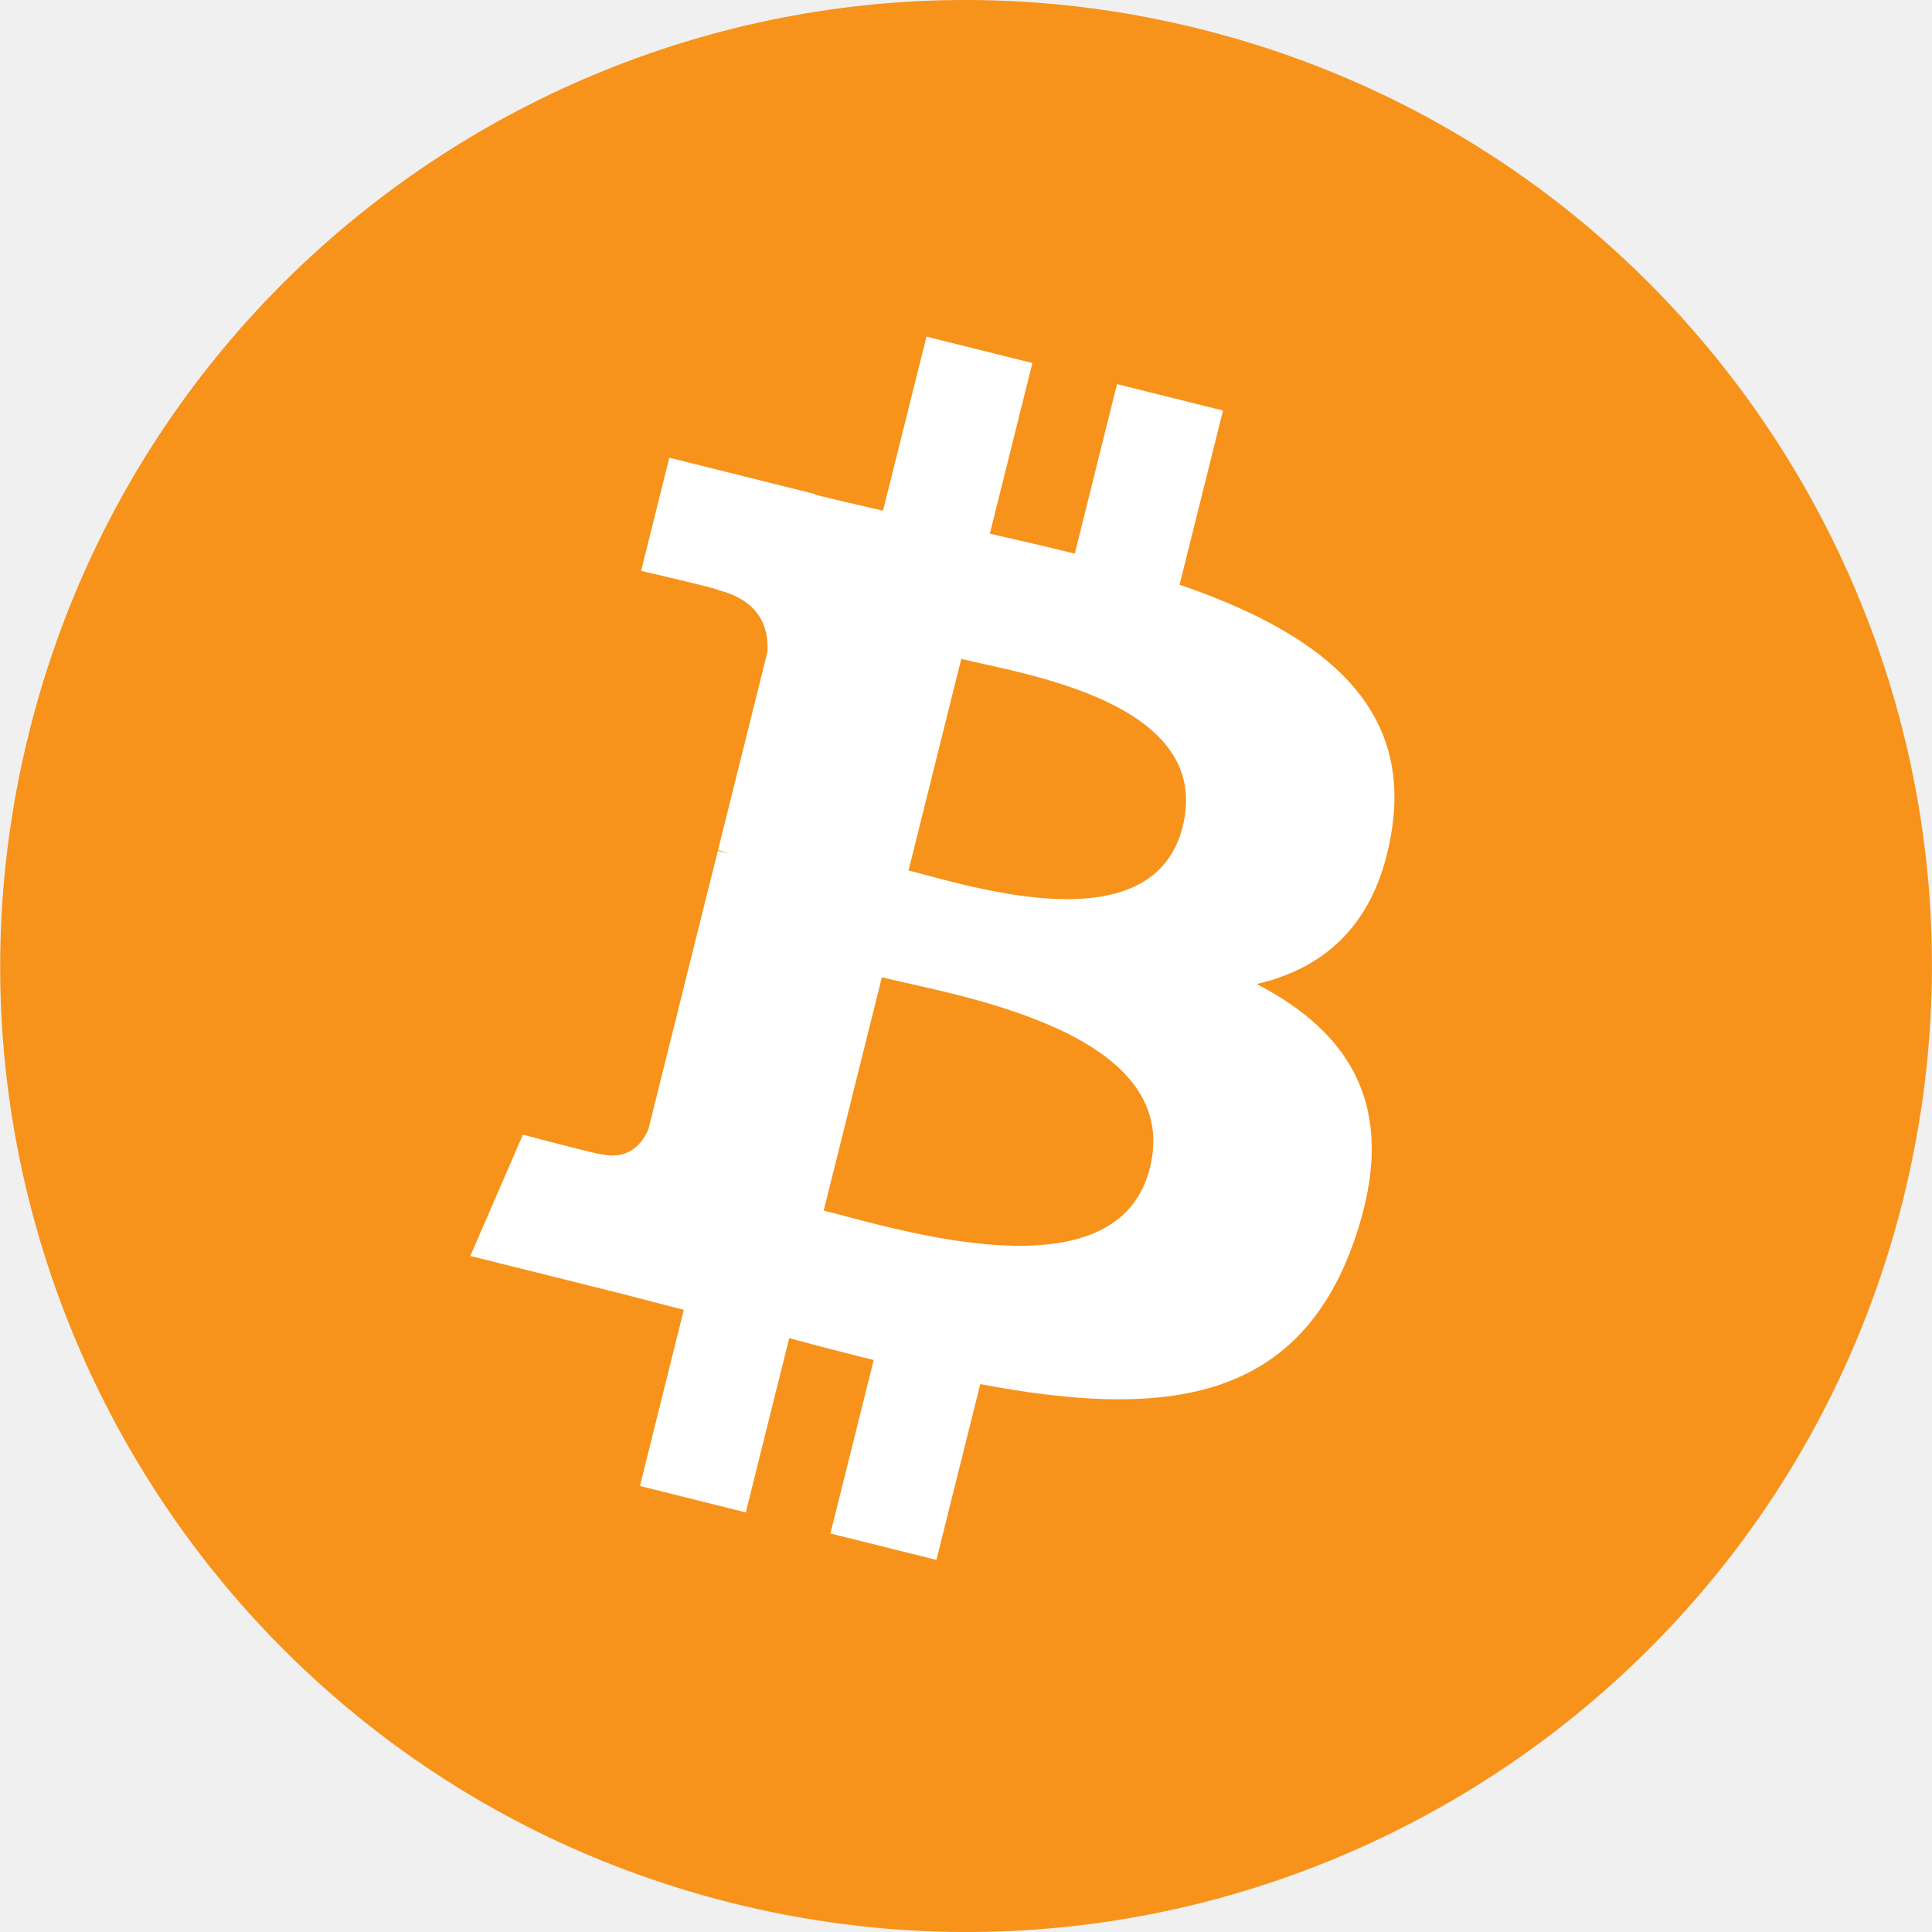
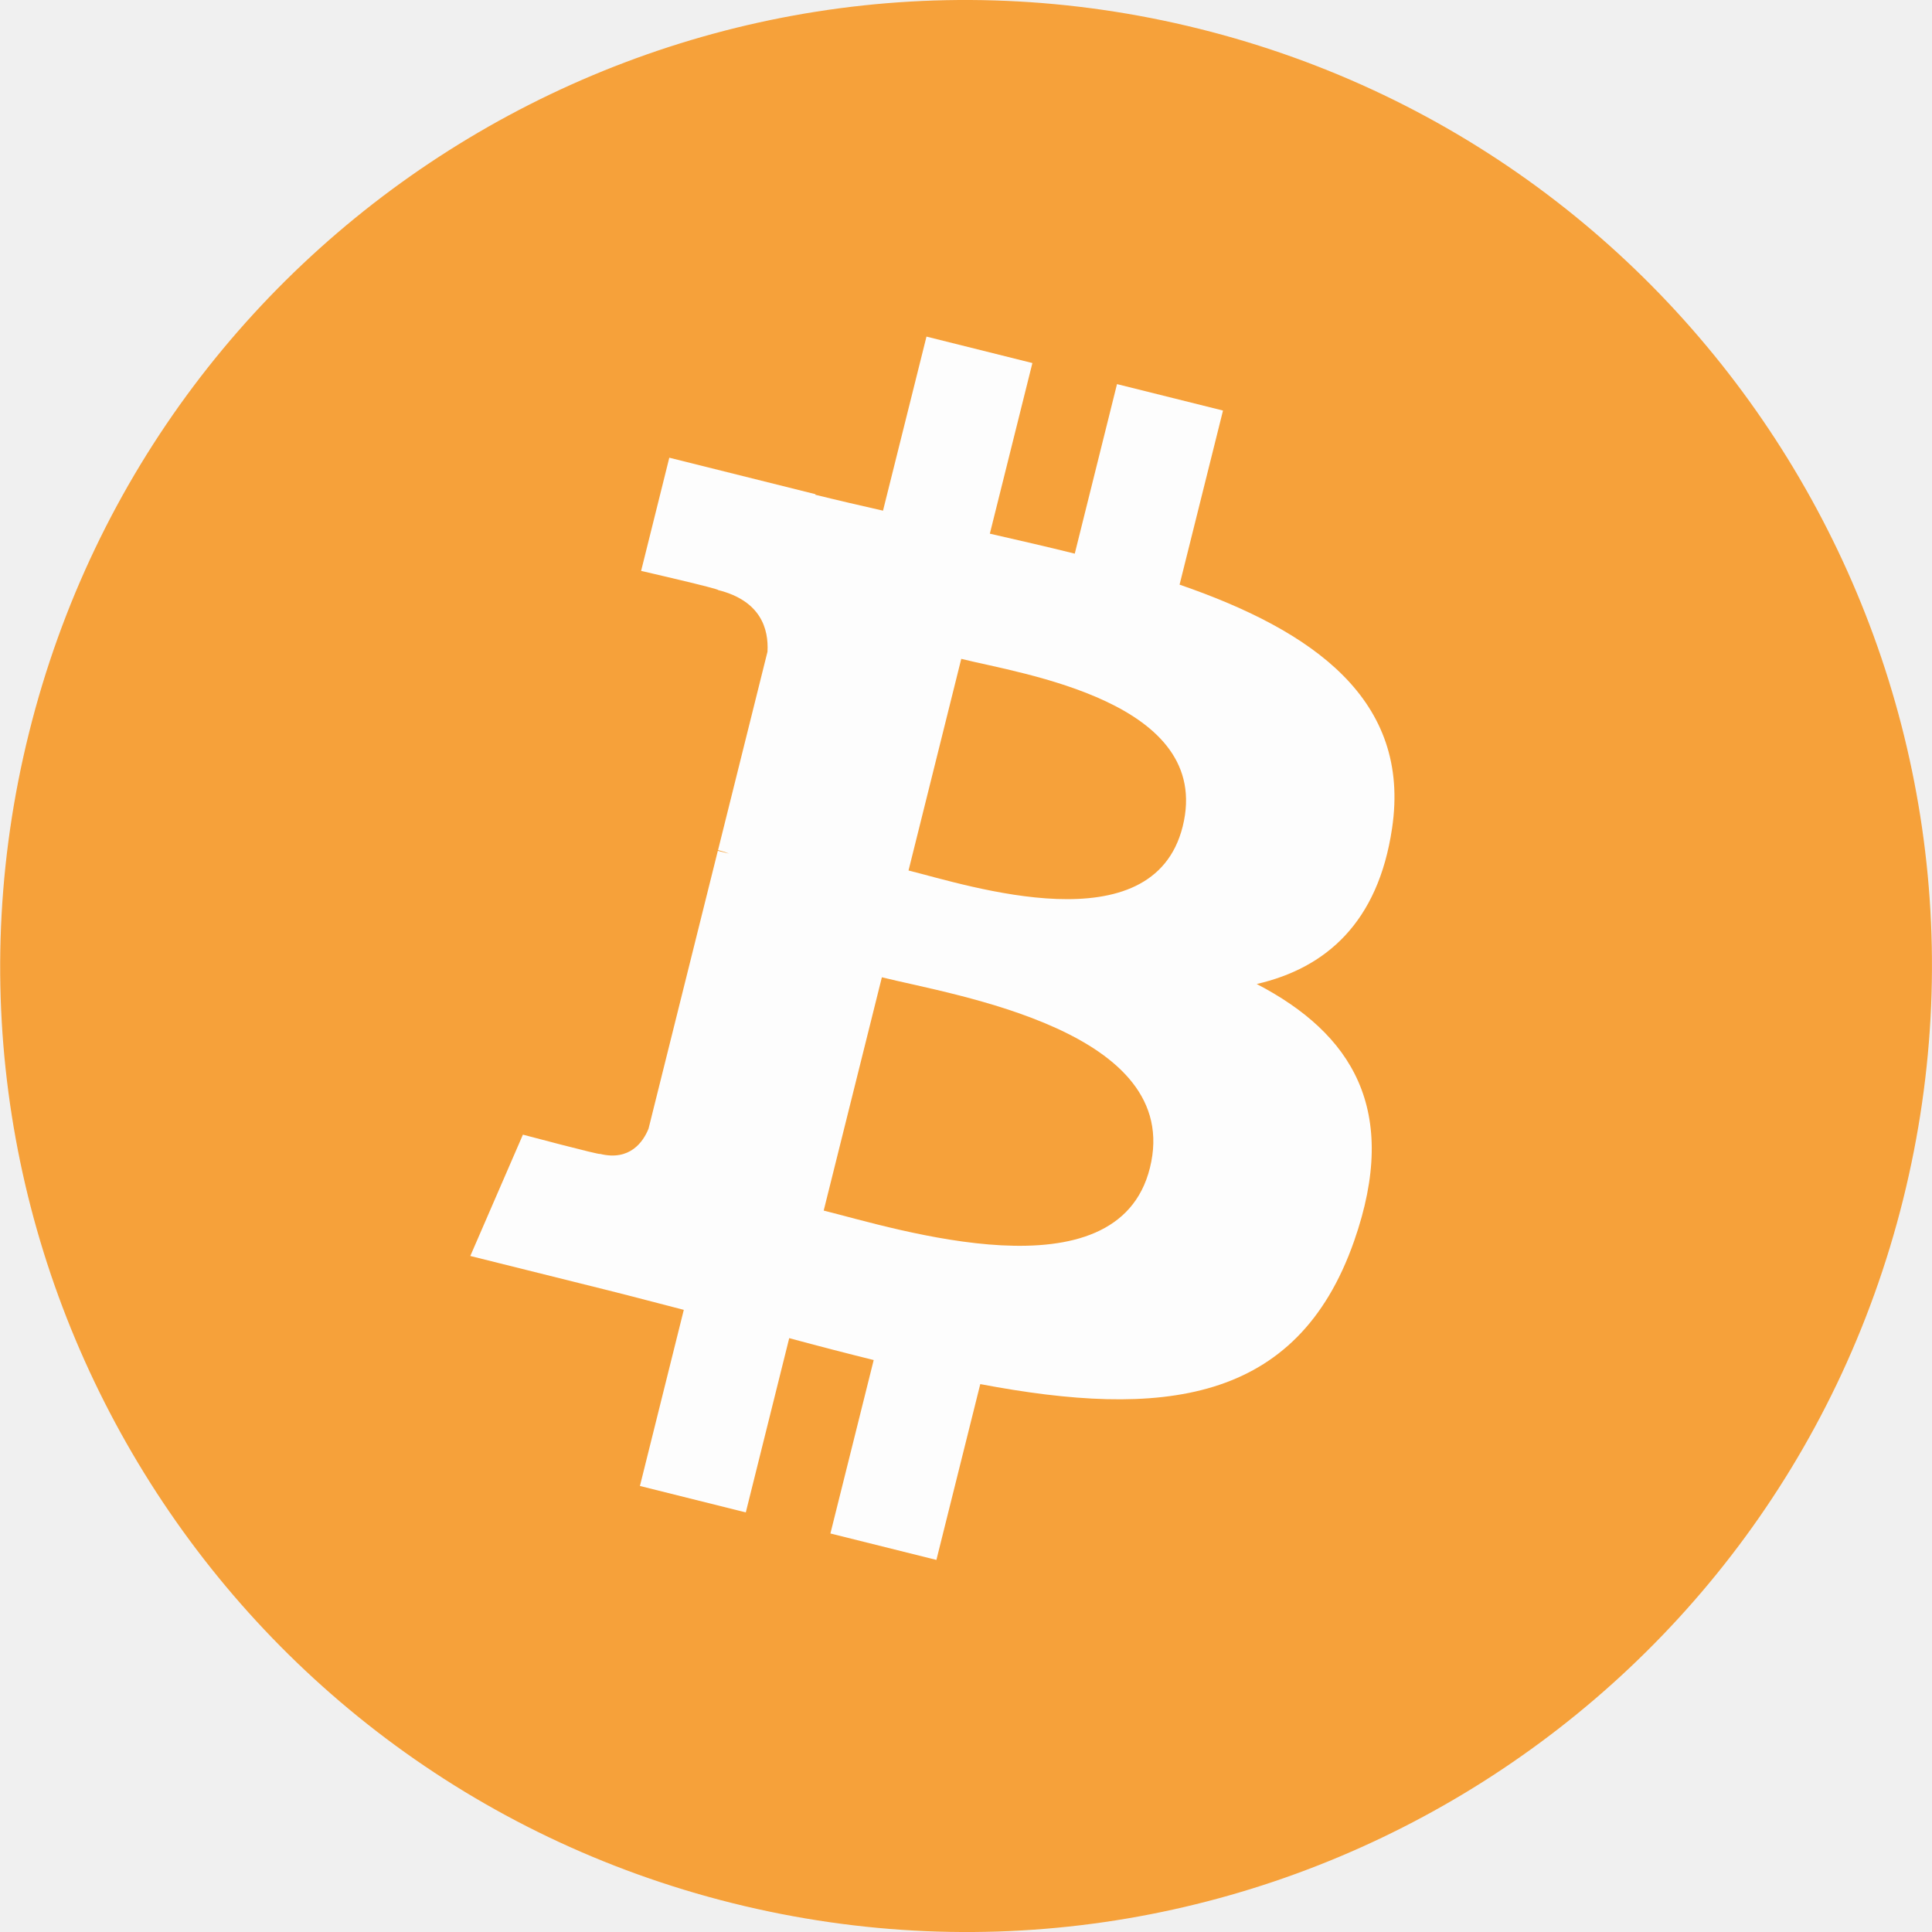
- <svg xmlns="http://www.w3.org/2000/svg" width="44" height="44" viewBox="0 0 44 44" fill="none">
+ <svg xmlns="http://www.w3.org/2000/svg" opacity="0.85" width="44" height="44" viewBox="0 0 44 44" fill="none">
  <path d="M43.341 27.322C40.402 39.108 28.465 46.281 16.678 43.342C4.896 40.403 -2.277 28.466 0.663 16.68C3.6 4.893 15.537 -2.28 27.321 0.658C39.107 3.597 46.279 15.536 43.341 27.322Z" fill="#F7931A" />
  <path d="M31.703 18.866C32.141 15.939 29.912 14.365 26.864 13.315L27.853 9.35L25.439 8.748L24.477 12.609C23.842 12.451 23.19 12.302 22.543 12.154L23.512 8.268L21.1 7.666L20.11 11.63C19.585 11.511 19.07 11.392 18.569 11.268L18.572 11.255L15.243 10.424L14.601 13.002C14.601 13.002 16.392 13.413 16.354 13.438C17.332 13.682 17.508 14.329 17.479 14.842L16.353 19.36C16.42 19.377 16.507 19.402 16.604 19.44C16.523 19.42 16.437 19.398 16.348 19.377L14.77 25.705C14.65 26.002 14.347 26.448 13.664 26.279C13.688 26.314 11.909 25.841 11.909 25.841L10.711 28.604L13.852 29.387C14.437 29.533 15.009 29.687 15.573 29.831L14.574 33.842L16.985 34.444L17.974 30.475C18.633 30.654 19.272 30.819 19.898 30.974L18.912 34.924L21.326 35.526L22.325 31.522C26.441 32.301 29.536 31.987 30.839 28.264C31.889 25.267 30.787 23.538 28.621 22.41C30.198 22.047 31.386 21.009 31.703 18.866ZM26.188 26.6C25.442 29.597 20.395 27.977 18.759 27.57L20.084 22.257C21.721 22.665 26.968 23.474 26.188 26.6ZM26.935 18.823C26.254 21.549 22.053 20.164 20.691 19.825L21.892 15.005C23.255 15.345 27.643 15.979 26.935 18.823Z" fill="white" />
</svg>
